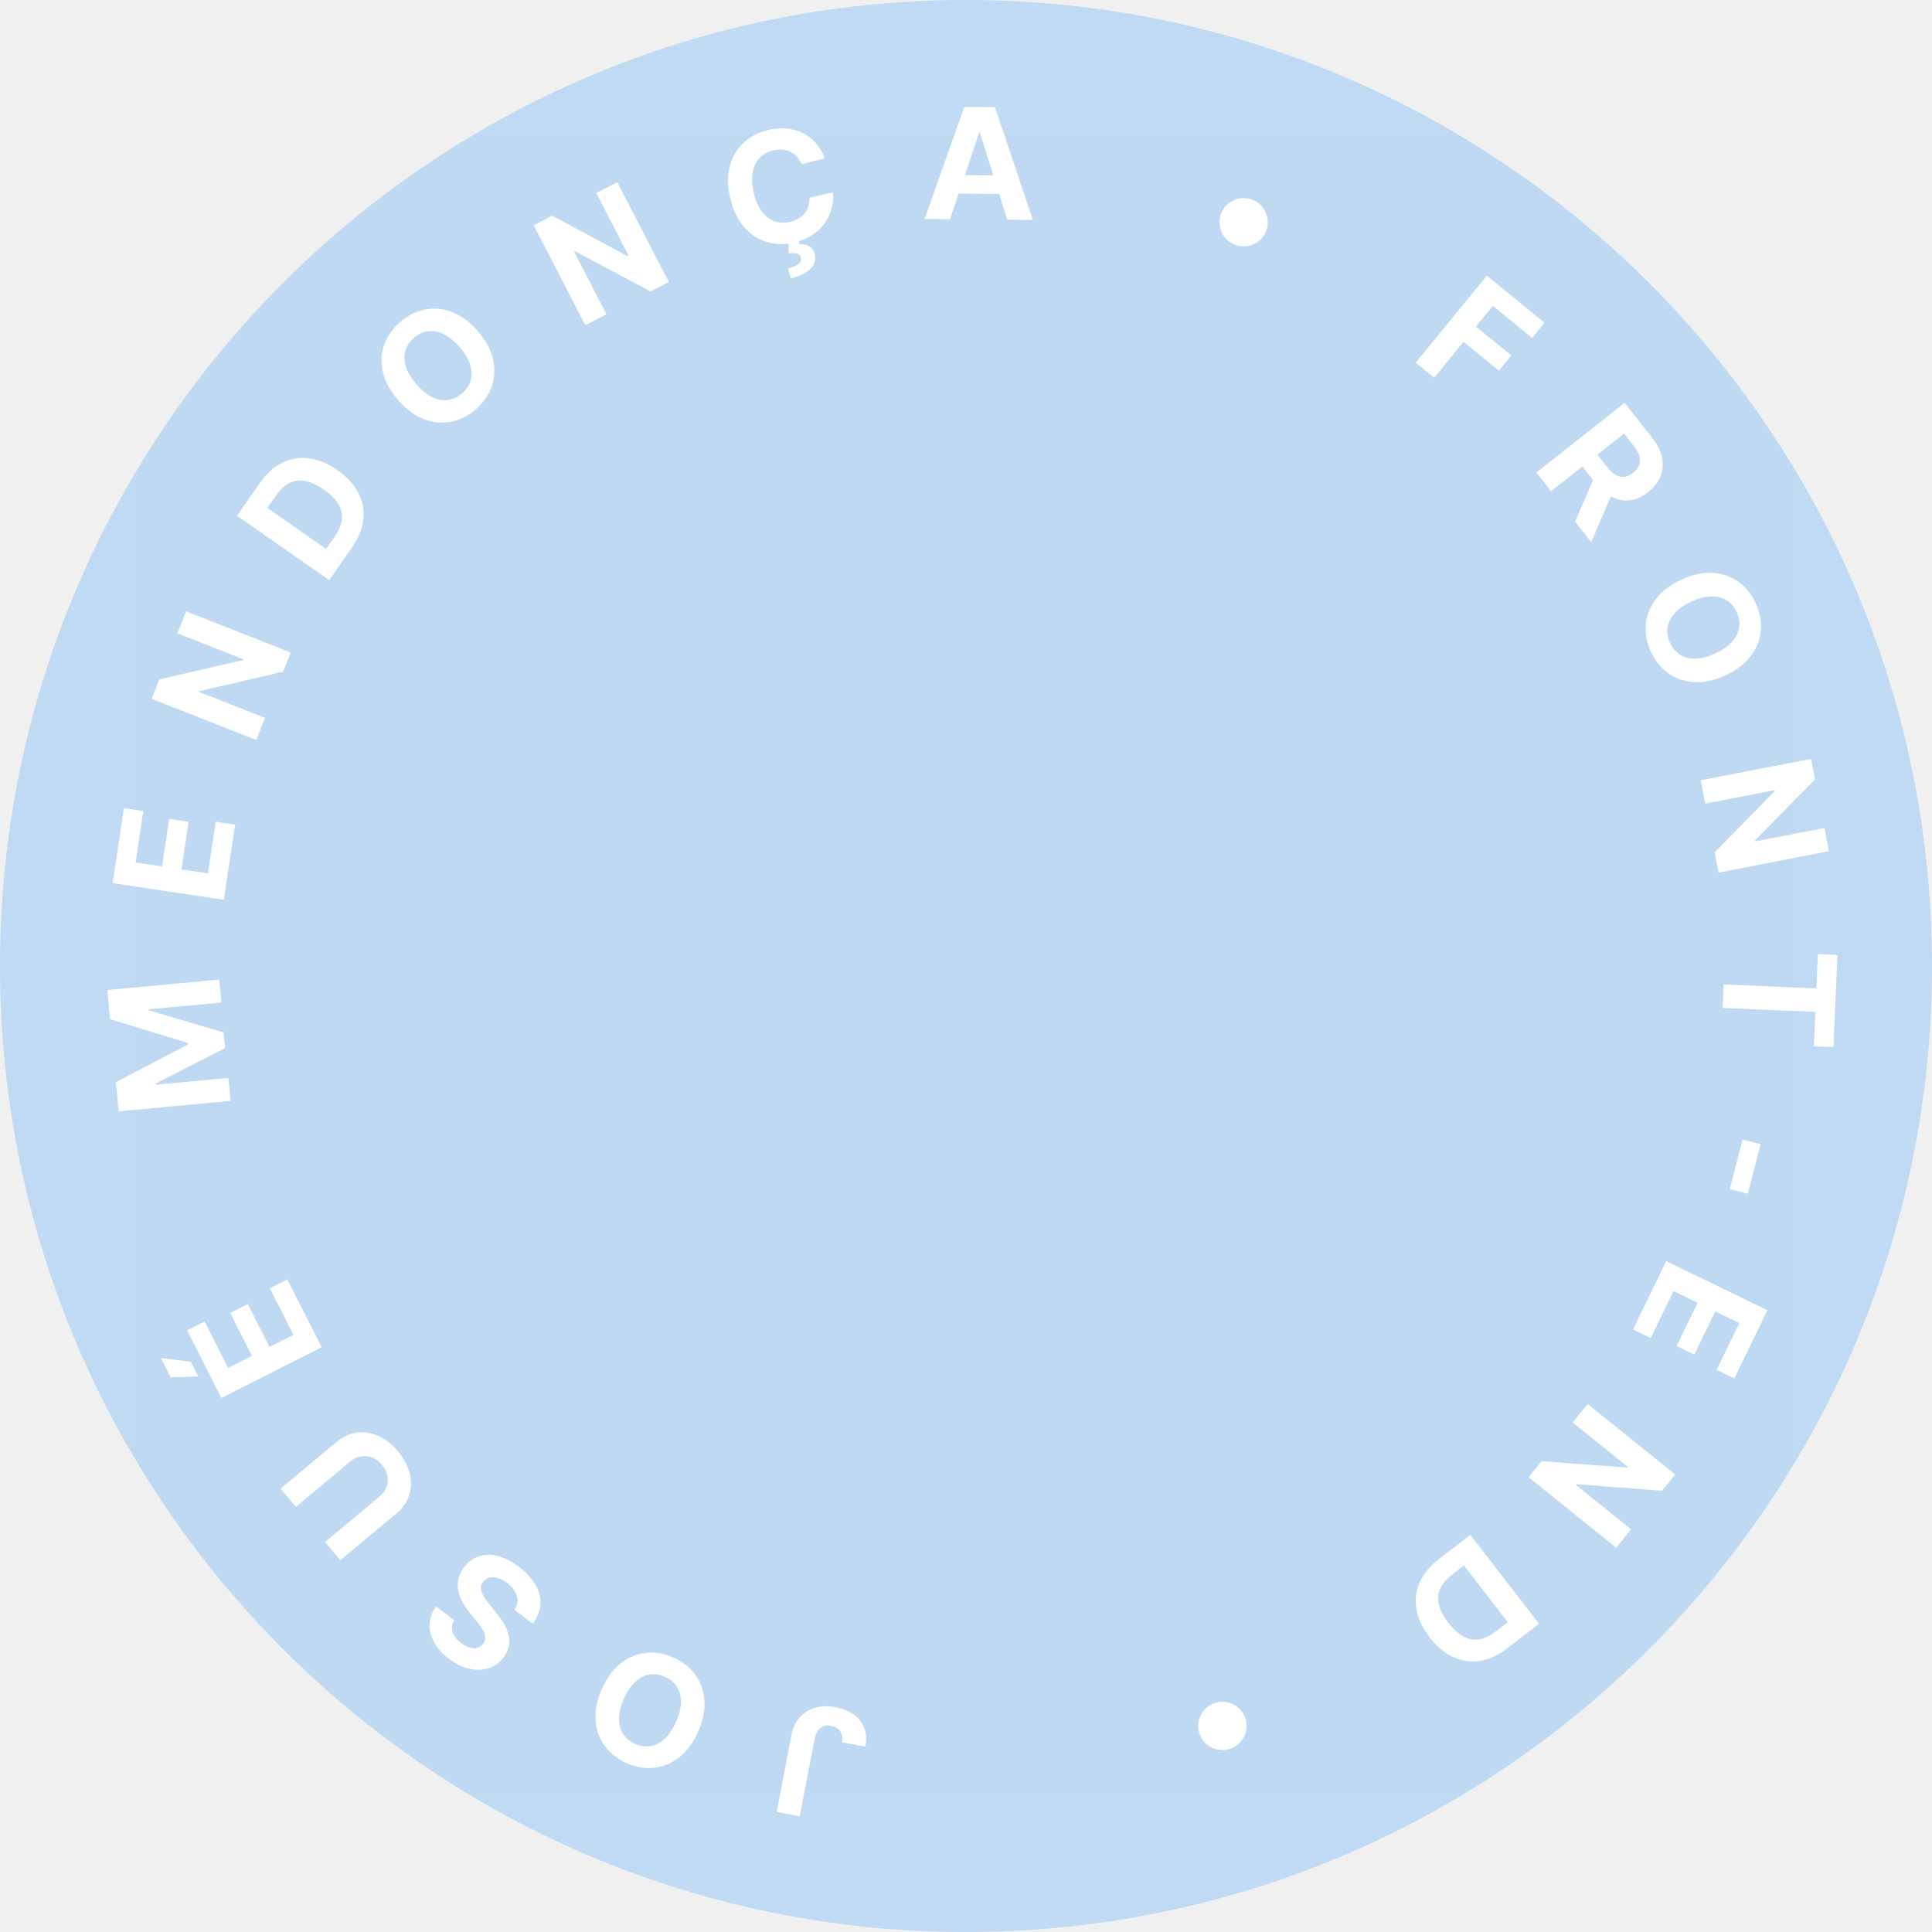
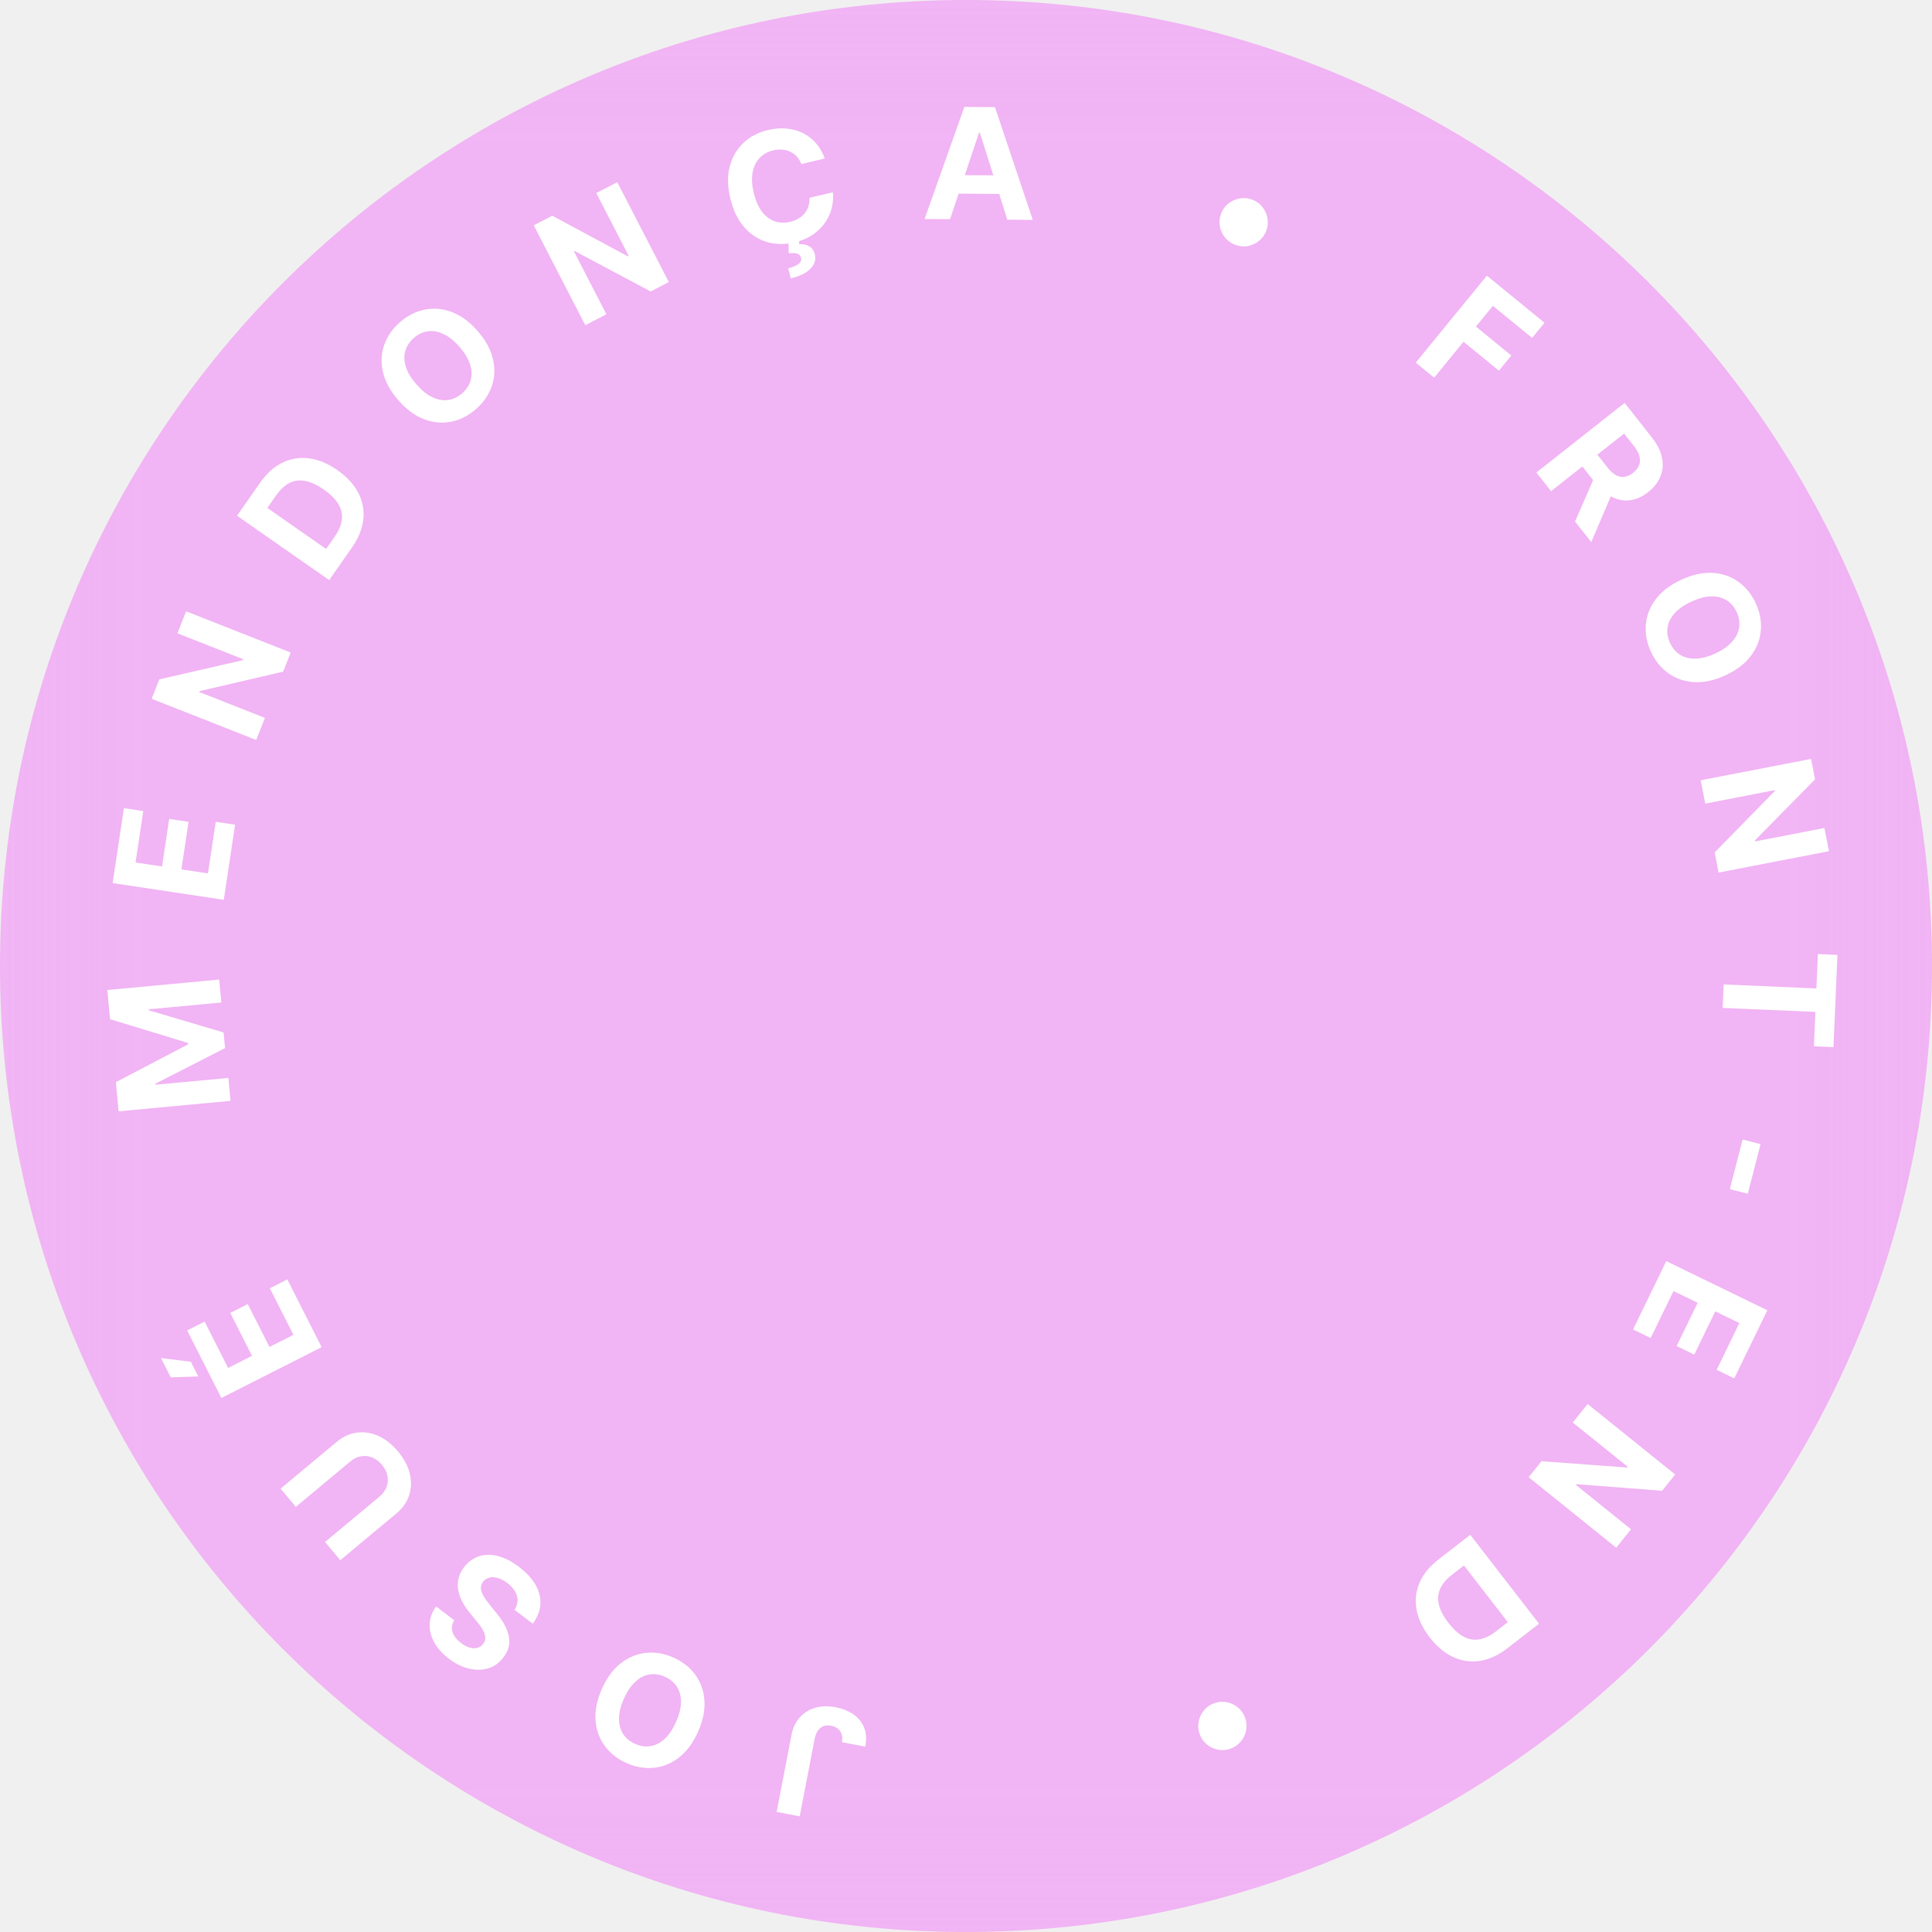
<svg xmlns="http://www.w3.org/2000/svg" width="150" height="150" viewBox="0 0 150 150" fill="none">
  <g id="Rounded" filter="url(#filter0_b_175_41)">
-     <rect width="150" height="150" rx="75" fill="#0085FF" fill-opacity="0.2" />
+     <rect width="150" height="150" rx="75" fill="#F700FF" fill-opacity="0.25" />
    <g id="Letters">
-       <path id="J" d="M62.09 141.02L60.299 140.675L61.45 134.7C61.557 134.147 61.773 133.692 62.1 133.332C62.424 132.972 62.826 132.724 63.307 132.588C63.787 132.452 64.317 132.44 64.898 132.552C65.414 132.651 65.865 132.832 66.251 133.095C66.634 133.36 66.912 133.702 67.086 134.124C67.259 134.547 67.289 135.044 67.177 135.612L65.373 135.265C65.411 135.038 65.403 134.835 65.347 134.656C65.289 134.48 65.191 134.334 65.054 134.218C64.914 134.104 64.738 134.027 64.526 133.986C64.303 133.943 64.105 133.954 63.934 134.02C63.759 134.087 63.613 134.206 63.496 134.378C63.379 134.549 63.294 134.771 63.241 135.045L62.09 141.02Z" fill="white" />
-       <path id="O" d="M46.726 131.135C47.111 130.265 47.603 129.597 48.203 129.132C48.8 128.666 49.453 128.398 50.162 128.326C50.867 128.255 51.572 128.376 52.276 128.687C52.986 129 53.551 129.443 53.973 130.014C54.394 130.585 54.634 131.249 54.691 132.004C54.749 132.759 54.586 133.571 54.202 134.439C53.818 135.309 53.327 135.978 52.729 136.444C52.132 136.91 51.481 137.178 50.776 137.248C50.069 137.321 49.362 137.201 48.652 136.888C47.948 136.576 47.385 136.135 46.964 135.564C46.538 134.994 46.297 134.331 46.24 133.576C46.179 132.819 46.342 132.006 46.726 131.135ZM48.437 131.892C48.188 132.455 48.063 132.968 48.06 133.43C48.056 133.891 48.161 134.288 48.377 134.623C48.592 134.957 48.904 135.215 49.312 135.395C49.72 135.575 50.12 135.632 50.513 135.567C50.905 135.501 51.271 135.312 51.611 134.999C51.949 134.685 52.242 134.247 52.491 133.683C52.74 133.119 52.867 132.607 52.872 132.146C52.874 131.684 52.767 131.286 52.552 130.952C52.336 130.617 52.025 130.36 51.617 130.18C51.209 129.999 50.808 129.942 50.416 130.008C50.023 130.074 49.659 130.263 49.321 130.577C48.981 130.889 48.687 131.328 48.437 131.892Z" fill="white" />
-       <path id="S" d="M35.266 125.795C35.086 126.09 35.04 126.391 35.131 126.699C35.221 127.007 35.443 127.295 35.796 127.563C36.035 127.745 36.264 127.865 36.48 127.923C36.695 127.983 36.892 127.988 37.069 127.937C37.245 127.885 37.389 127.784 37.502 127.635C37.602 127.514 37.658 127.386 37.672 127.25C37.684 127.113 37.665 126.971 37.614 126.826C37.562 126.683 37.489 126.536 37.393 126.385C37.296 126.236 37.184 126.087 37.059 125.938L36.548 125.314C36.297 125.016 36.087 124.714 35.92 124.408C35.753 124.102 35.639 123.796 35.579 123.49C35.519 123.184 35.524 122.881 35.592 122.579C35.658 122.276 35.8 121.979 36.018 121.688C36.344 121.265 36.733 120.979 37.185 120.83C37.633 120.682 38.124 120.675 38.657 120.809C39.186 120.944 39.733 121.226 40.299 121.656C40.859 122.083 41.283 122.54 41.568 123.028C41.851 123.515 41.981 124.015 41.958 124.529C41.93 125.044 41.732 125.555 41.364 126.064L39.942 124.983C40.104 124.738 40.185 124.493 40.186 124.247C40.183 124.002 40.112 123.765 39.973 123.534C39.831 123.304 39.633 123.093 39.379 122.9C39.131 122.711 38.887 122.583 38.649 122.516C38.408 122.448 38.188 122.439 37.989 122.49C37.789 122.542 37.625 122.651 37.498 122.819C37.379 122.975 37.326 123.141 37.338 123.318C37.347 123.493 37.412 123.685 37.532 123.894C37.649 124.101 37.811 124.331 38.018 124.585L38.63 125.35C39.107 125.938 39.4 126.512 39.509 127.073C39.618 127.634 39.476 128.17 39.083 128.682C38.766 129.104 38.374 129.387 37.909 129.529C37.442 129.67 36.942 129.677 36.41 129.551C35.878 129.424 35.358 129.169 34.852 128.783C34.336 128.391 33.953 127.961 33.703 127.492C33.45 127.022 33.336 126.548 33.361 126.07C33.385 125.592 33.551 125.144 33.859 124.725L35.266 125.795Z" fill="white" />
-       <path id="U" d="M22.967 116.995L21.785 115.577L26.139 111.948C26.628 111.541 27.153 111.301 27.714 111.229C28.273 111.155 28.829 111.241 29.382 111.486C29.932 111.734 30.438 112.135 30.9 112.689C31.364 113.246 31.668 113.817 31.813 114.403C31.955 114.991 31.939 115.553 31.766 116.09C31.592 116.627 31.261 117.099 30.772 117.507L26.418 121.135L25.237 119.718L29.469 116.19C29.724 115.977 29.905 115.732 30.011 115.456C30.115 115.177 30.138 114.887 30.081 114.588C30.023 114.288 29.881 114.002 29.653 113.729C29.424 113.454 29.168 113.262 28.886 113.154C28.601 113.043 28.313 113.015 28.022 113.069C27.729 113.121 27.454 113.254 27.199 113.467L22.967 116.995Z" fill="white" />
-       <path id="Ã" d="M24.972 104.594L17.188 108.539L14.529 103.294L15.886 102.606L17.711 106.206L19.566 105.266L17.878 101.936L19.235 101.248L20.922 104.578L22.781 103.636L20.949 100.021L22.306 99.333L24.972 104.594ZM15.395 106.868L13.257 106.939L12.498 105.442L14.815 105.724L15.395 106.868Z" fill="white" />
-       <path id="M" d="M9.209 86.282L8.998 84.016L14.613 81.079L14.604 80.977L8.542 79.129L8.331 76.863L17.021 76.053L17.187 77.835L11.531 78.362L11.538 78.434L17.361 80.16L17.474 81.373L12.049 84.147L12.055 84.219L17.733 83.69L17.899 85.472L9.209 86.282Z" fill="white" />
+       <path id="J" d="M62.09 141.02L60.299 140.675L61.45 134.7C61.557 134.147 61.773 133.692 62.1 133.332C62.424 132.972 62.826 132.724 63.306 132.588C63.787 132.452 64.317 132.44 64.897 132.552C65.414 132.651 65.865 132.832 66.251 133.095C66.634 133.36 66.912 133.702 67.086 134.124C67.259 134.547 67.289 135.044 67.176 135.612L65.373 135.265C65.411 135.038 65.402 134.835 65.347 134.656C65.288 134.48 65.191 134.334 65.054 134.218C64.914 134.104 64.738 134.027 64.526 133.986C64.302 133.943 64.105 133.954 63.933 134.02C63.758 134.087 63.612 134.206 63.495 134.378C63.379 134.549 63.294 134.771 63.241 135.045L62.09 141.02Z" fill="white" />
+       <path id="O" d="M46.726 131.135C47.111 130.265 47.603 129.597 48.203 129.132C48.8 128.666 49.453 128.398 50.162 128.326C50.867 128.255 51.572 128.376 52.276 128.687C52.985 129 53.551 129.443 53.972 130.014C54.394 130.585 54.633 131.249 54.691 132.004C54.748 132.759 54.586 133.571 54.202 134.439C53.817 135.309 53.326 135.978 52.729 136.444C52.132 136.91 51.481 137.178 50.776 137.248C50.069 137.321 49.361 137.201 48.652 136.888C47.948 136.576 47.385 136.135 46.964 135.564C46.538 134.994 46.297 134.331 46.239 133.576C46.179 132.819 46.341 132.006 46.726 131.135ZM48.437 131.892C48.188 132.455 48.062 132.968 48.06 133.43C48.055 133.891 48.161 134.288 48.376 134.623C48.592 134.957 48.904 135.215 49.312 135.395C49.72 135.575 50.12 135.632 50.512 135.567C50.905 135.501 51.271 135.312 51.611 134.999C51.948 134.685 52.242 134.247 52.491 133.683C52.74 133.119 52.867 132.607 52.872 132.146C52.874 131.684 52.767 131.286 52.552 130.952C52.336 130.617 52.024 130.36 51.616 130.18C51.208 129.999 50.808 129.942 50.416 130.008C50.023 130.074 49.658 130.263 49.321 130.577C48.981 130.889 48.686 131.328 48.437 131.892Z" fill="white" />
+       <path id="S" d="M35.267 125.795C35.086 126.09 35.041 126.391 35.131 126.699C35.222 127.007 35.444 127.295 35.796 127.563C36.036 127.745 36.264 127.865 36.481 127.923C36.696 127.983 36.892 127.988 37.07 127.937C37.245 127.885 37.389 127.784 37.503 127.635C37.602 127.514 37.659 127.386 37.673 127.25C37.684 127.113 37.665 126.971 37.615 126.826C37.563 126.683 37.489 126.536 37.394 126.385C37.296 126.236 37.185 126.087 37.059 125.938L36.549 125.314C36.297 125.016 36.088 124.714 35.92 124.408C35.753 124.102 35.64 123.796 35.58 123.49C35.52 123.184 35.524 122.881 35.593 122.579C35.659 122.276 35.801 121.979 36.019 121.688C36.344 121.265 36.733 120.979 37.185 120.83C37.633 120.682 38.124 120.675 38.657 120.809C39.187 120.944 39.734 121.226 40.299 121.656C40.86 122.083 41.283 122.54 41.569 123.028C41.852 123.515 41.981 124.015 41.958 124.529C41.931 125.044 41.733 125.555 41.364 126.064L39.943 124.983C40.104 124.738 40.185 124.493 40.186 124.247C40.184 124.002 40.113 123.765 39.974 123.534C39.831 123.304 39.633 123.093 39.38 122.9C39.131 122.711 38.888 122.583 38.649 122.516C38.409 122.448 38.189 122.439 37.989 122.49C37.789 122.542 37.626 122.651 37.498 122.819C37.38 122.975 37.326 123.141 37.338 123.318C37.348 123.493 37.413 123.685 37.532 123.894C37.65 124.101 37.812 124.331 38.019 124.585L38.63 125.35C39.108 125.938 39.401 126.512 39.51 127.073C39.618 127.634 39.476 128.17 39.084 128.682C38.766 129.104 38.375 129.387 37.91 129.529C37.442 129.67 36.942 129.677 36.41 129.551C35.878 129.424 35.359 129.169 34.852 128.783C34.337 128.391 33.954 127.961 33.703 127.492C33.451 127.022 33.337 126.548 33.361 126.07C33.385 125.592 33.551 125.144 33.859 124.725L35.267 125.795Z" fill="white" />
+       <path id="U" d="M22.967 116.995L21.786 115.577L26.139 111.948C26.628 111.541 27.153 111.301 27.714 111.229C28.274 111.155 28.83 111.241 29.382 111.486C29.933 111.734 30.439 112.135 30.901 112.689C31.365 113.246 31.669 113.817 31.813 114.403C31.956 114.991 31.94 115.553 31.766 116.09C31.592 116.627 31.261 117.099 30.772 117.507L26.419 121.135L25.237 119.718L29.47 116.19C29.725 115.977 29.906 115.732 30.011 115.456C30.115 115.177 30.139 114.887 30.081 114.588C30.024 114.288 29.881 114.002 29.654 113.729C29.425 113.454 29.169 113.262 28.886 113.154C28.602 113.043 28.314 113.015 28.022 113.069C27.729 113.121 27.455 113.254 27.2 113.467L22.967 116.995Z" fill="white" />
+       <path id="Ã" d="M24.973 104.594L17.189 108.539L14.53 103.294L15.887 102.606L17.711 106.206L19.566 105.266L17.878 101.936L19.235 101.248L20.923 104.578L22.782 103.636L20.949 100.021L22.306 99.333L24.973 104.594ZM15.396 106.868L13.258 106.939L12.498 105.442L14.816 105.724L15.396 106.868Z" fill="white" />
+       <path id="M" d="M9.209 86.282L8.998 84.016L14.613 81.079L14.603 80.977L8.542 79.129L8.331 76.863L17.02 76.053L17.186 77.835L11.531 78.362L11.537 78.434L17.36 80.16L17.474 81.373L12.048 84.147L12.055 84.219L17.732 83.69L17.898 85.472L9.209 86.282Z" fill="white" />
      <path id="E" d="M17.375 69.861L8.745 68.561L9.621 62.745L11.125 62.972L10.524 66.963L12.58 67.272L13.136 63.581L14.641 63.808L14.085 67.499L16.145 67.809L16.749 63.802L18.253 64.029L17.375 69.861Z" fill="white" />
-       <path id="N" d="M14.448 47.462L22.568 50.661L21.984 52.144L15.482 53.663L15.459 53.722L20.569 55.736L19.893 57.452L11.773 54.254L12.366 52.747L18.854 51.254L18.882 51.182L13.775 49.171L14.448 47.462Z" fill="white" />
-       <path id="D" d="M27.33 42.502L25.559 45.039L18.403 40.044L20.188 37.486C20.69 36.766 21.266 36.246 21.915 35.927C22.562 35.606 23.25 35.492 23.978 35.584C24.709 35.675 25.445 35.979 26.189 36.498C26.934 37.018 27.476 37.606 27.815 38.262C28.156 38.916 28.287 39.605 28.207 40.329C28.13 41.051 27.837 41.775 27.33 42.502ZM25.319 42.621L25.99 41.66C26.302 41.212 26.485 40.781 26.54 40.365C26.594 39.946 26.506 39.542 26.278 39.154C26.049 38.762 25.668 38.38 25.135 38.008C24.606 37.639 24.119 37.415 23.675 37.337C23.232 37.257 22.825 37.314 22.454 37.508C22.082 37.703 21.741 38.024 21.428 38.471L20.755 39.436L25.319 42.621Z" fill="white" />
-       <path id="O_2" d="M37.08 25.696C37.707 26.412 38.104 27.14 38.272 27.88C38.443 28.618 38.411 29.323 38.177 29.997C37.943 30.666 37.537 31.253 36.957 31.761C36.374 32.271 35.734 32.597 35.038 32.738C34.342 32.879 33.64 32.816 32.931 32.55C32.222 32.283 31.555 31.793 30.93 31.079C30.303 30.363 29.904 29.636 29.734 28.898C29.564 28.159 29.595 27.456 29.829 26.787C30.061 26.116 30.469 25.525 31.052 25.014C31.631 24.507 32.269 24.183 32.965 24.042C33.661 23.897 34.364 23.958 35.073 24.224C35.784 24.489 36.453 24.98 37.08 25.696ZM35.672 26.928C35.266 26.464 34.854 26.134 34.437 25.937C34.021 25.738 33.616 25.666 33.222 25.72C32.828 25.774 32.463 25.948 32.127 26.242C31.791 26.536 31.571 26.875 31.465 27.258C31.359 27.642 31.375 28.053 31.515 28.494C31.657 28.932 31.931 29.383 32.337 29.847C32.743 30.311 33.154 30.642 33.57 30.841C33.988 31.038 34.394 31.109 34.788 31.055C35.182 31 35.547 30.826 35.882 30.532C36.218 30.239 36.439 29.9 36.545 29.517C36.651 29.133 36.633 28.722 36.491 28.284C36.351 27.844 36.078 27.392 35.672 26.928Z" fill="white" />
-       <path id="N_2" d="M47.926 14.144L51.929 21.899L50.513 22.63L44.619 19.491L44.562 19.52L47.082 24.401L45.443 25.248L41.439 17.493L42.878 16.75L48.743 19.899L48.811 19.864L46.294 14.987L47.926 14.144Z" fill="white" />
+       <path id="N" d="M14.449 47.462L22.569 50.661L21.985 52.144L15.482 53.663L15.459 53.722L20.569 55.736L19.893 57.452L11.773 54.254L12.367 52.747L18.854 51.254L18.882 51.182L13.775 49.171L14.449 47.462Z" fill="white" />
+       <path id="D" d="M27.33 42.502L25.56 45.039L18.403 40.044L20.188 37.486C20.691 36.766 21.267 36.246 21.916 35.927C22.562 35.606 23.25 35.492 23.979 35.584C24.709 35.675 25.446 35.979 26.189 36.498C26.934 37.018 27.477 37.606 27.816 38.262C28.156 38.916 28.287 39.605 28.208 40.329C28.13 41.051 27.837 41.775 27.33 42.502ZM25.319 42.621L25.99 41.66C26.302 41.212 26.485 40.781 26.54 40.365C26.594 39.946 26.507 39.542 26.279 39.154C26.05 38.762 25.669 38.38 25.135 38.008C24.606 37.639 24.12 37.415 23.675 37.337C23.233 37.257 22.825 37.314 22.454 37.508C22.083 37.703 21.741 38.024 21.429 38.471L20.756 39.436L25.319 42.621Z" fill="white" />
+       <path id="O_2" d="M37.08 25.696C37.707 26.412 38.105 27.14 38.273 27.88C38.443 28.618 38.411 29.323 38.177 29.997C37.944 30.666 37.537 31.253 36.958 31.761C36.374 32.271 35.734 32.597 35.039 32.738C34.343 32.879 33.64 32.816 32.931 32.55C32.222 32.283 31.555 31.793 30.93 31.079C30.303 30.363 29.905 29.636 29.734 28.898C29.564 28.159 29.596 27.456 29.829 26.787C30.061 26.116 30.469 25.525 31.053 25.014C31.632 24.507 32.27 24.183 32.965 24.042C33.662 23.897 34.364 23.958 35.073 24.224C35.785 24.489 36.453 24.98 37.08 25.696ZM35.673 26.928C35.267 26.464 34.855 26.134 34.437 25.937C34.021 25.738 33.617 25.666 33.222 25.72C32.828 25.774 32.463 25.948 32.128 26.242C31.792 26.536 31.571 26.875 31.465 27.258C31.359 27.642 31.376 28.053 31.516 28.494C31.658 28.932 31.932 29.383 32.338 29.847C32.744 30.311 33.155 30.642 33.57 30.841C33.988 31.038 34.394 31.109 34.788 31.055C35.182 31 35.547 30.826 35.883 30.532C36.218 30.239 36.439 29.9 36.545 29.517C36.651 29.133 36.633 28.722 36.492 28.284C36.352 27.844 36.079 27.392 35.673 26.928Z" fill="white" />
+       <path id="N_2" d="M47.925 14.144L51.929 21.899L50.513 22.63L44.619 19.491L44.562 19.52L47.082 24.401L45.442 25.248L41.439 17.493L42.878 16.75L48.743 19.899L48.811 19.864L46.293 14.987L47.925 14.144Z" fill="white" />
      <path id="Ã" d="M64.037 12.306L62.221 12.739C62.132 12.512 62.015 12.319 61.869 12.161C61.722 12.001 61.554 11.874 61.362 11.783C61.171 11.691 60.962 11.636 60.736 11.617C60.512 11.597 60.279 11.616 60.035 11.674C59.596 11.779 59.239 11.979 58.965 12.276C58.691 12.569 58.513 12.944 58.432 13.402C58.351 13.856 58.38 14.378 58.52 14.966C58.665 15.572 58.876 16.059 59.154 16.427C59.434 16.796 59.763 17.046 60.139 17.178C60.515 17.311 60.917 17.326 61.346 17.224C61.586 17.166 61.801 17.081 61.99 16.969C62.182 16.856 62.344 16.72 62.475 16.56C62.606 16.397 62.703 16.215 62.765 16.013C62.831 15.81 62.858 15.591 62.845 15.354L64.662 14.93C64.708 15.331 64.681 15.735 64.579 16.141C64.48 16.545 64.306 16.926 64.059 17.286C63.814 17.642 63.494 17.955 63.1 18.224C62.708 18.49 62.239 18.688 61.695 18.818C60.938 18.998 60.22 18.989 59.541 18.788C58.866 18.587 58.278 18.203 57.777 17.636C57.28 17.069 56.921 16.323 56.701 15.4C56.48 14.475 56.466 13.645 56.66 12.913C56.853 12.181 57.208 11.573 57.723 11.091C58.239 10.606 58.869 10.274 59.615 10.097C60.107 9.979 60.58 9.94 61.033 9.978C61.488 10.015 61.911 10.127 62.3 10.315C62.689 10.5 63.031 10.758 63.327 11.091C63.625 11.423 63.861 11.828 64.037 12.306ZM61.218 18.783L62.03 18.589L62.05 18.965C62.345 18.942 62.603 18.993 62.823 19.119C63.045 19.244 63.192 19.451 63.264 19.741C63.365 20.152 63.253 20.524 62.927 20.859C62.601 21.197 62.092 21.448 61.398 21.614L61.194 20.83C61.542 20.747 61.804 20.639 61.98 20.507C62.159 20.377 62.231 20.222 62.197 20.043C62.163 19.873 62.067 19.76 61.911 19.704C61.754 19.648 61.528 19.636 61.232 19.669L61.218 18.783Z" fill="white" />
-       <path id="A" d="M73.763 17.018L71.785 17.002L74.871 8.3L77.249 8.32L80.184 17.072L78.207 17.056L76.078 10.305L76.009 10.304L73.763 17.018ZM73.668 13.587L78.338 13.626L78.326 15.066L73.656 15.027L73.668 13.587Z" fill="white" />
-       <path id="â¢" d="M95.915 19.014C95.592 18.895 95.326 18.709 95.117 18.454C94.909 18.196 94.773 17.904 94.711 17.579C94.651 17.255 94.681 16.931 94.799 16.608C94.918 16.283 95.105 16.017 95.359 15.81C95.617 15.602 95.908 15.468 96.232 15.409C96.558 15.346 96.882 15.374 97.204 15.492C97.53 15.612 97.795 15.8 98.001 16.056C98.21 16.312 98.344 16.601 98.404 16.926C98.467 17.248 98.439 17.573 98.32 17.898C98.202 18.221 98.014 18.486 97.756 18.694C97.501 18.903 97.211 19.039 96.885 19.102C96.564 19.162 96.24 19.133 95.915 19.014Z" fill="white" />
+       <path id="A" d="M73.763 17.018L71.786 17.002L74.871 8.3L77.249 8.32L80.185 17.072L78.207 17.056L76.078 10.305L76.01 10.304L73.763 17.018ZM73.668 13.587L78.338 13.626L78.326 15.066L73.656 15.027L73.668 13.587Z" fill="white" />
+       <path id="â¢" d="M95.914 19.014C95.592 18.895 95.326 18.709 95.117 18.454C94.908 18.196 94.773 17.904 94.711 17.579C94.651 17.255 94.68 16.931 94.799 16.608C94.918 16.283 95.105 16.017 95.359 15.81C95.617 15.602 95.908 15.468 96.232 15.409C96.557 15.346 96.881 15.374 97.204 15.492C97.53 15.612 97.795 15.8 98.001 16.056C98.21 16.312 98.344 16.601 98.404 16.926C98.467 17.248 98.439 17.573 98.32 17.898C98.202 18.221 98.014 18.486 97.756 18.694C97.501 18.903 97.21 19.039 96.885 19.102C96.563 19.162 96.24 19.133 95.914 19.014Z" fill="white" />
      <path id="F" d="M109.917 28.156L115.442 21.401L119.915 25.059L118.952 26.236L115.907 23.746L114.591 25.356L117.338 27.603L116.375 28.781L113.627 26.534L111.345 29.324L109.917 28.156Z" fill="white" />
-       <path id="R" d="M119.283 36.686L126.135 31.281L128.268 33.985C128.676 34.502 128.932 35.017 129.035 35.529C129.143 36.041 129.103 36.526 128.918 36.983C128.736 37.441 128.419 37.849 127.967 38.206C127.511 38.565 127.043 38.776 126.56 38.838C126.079 38.899 125.605 38.811 125.137 38.576C124.671 38.343 124.231 37.963 123.816 37.437L122.388 35.627L123.552 34.708L124.795 36.284C125.013 36.561 125.232 36.761 125.453 36.884C125.673 37.007 125.894 37.053 126.116 37.023C126.34 36.995 126.564 36.892 126.789 36.714C127.017 36.534 127.173 36.337 127.257 36.123C127.342 35.91 127.353 35.68 127.287 35.431C127.225 35.184 127.084 34.92 126.864 34.641L126.094 33.664L120.426 38.135L119.283 36.686ZM125.32 37.927L123.545 42.09L122.284 40.49L124.088 36.364L125.32 37.927Z" fill="white" />
+       <path id="R" d="M119.283 36.686L126.136 31.281L128.268 33.985C128.676 34.502 128.932 35.017 129.035 35.529C129.143 36.041 129.104 36.526 128.918 36.983C128.737 37.441 128.42 37.849 127.967 38.206C127.512 38.565 127.043 38.776 126.56 38.838C126.08 38.899 125.606 38.811 125.138 38.576C124.672 38.343 124.231 37.963 123.816 37.437L122.388 35.627L123.552 34.708L124.795 36.284C125.014 36.561 125.233 36.761 125.453 36.884C125.673 37.007 125.894 37.053 126.116 37.023C126.34 36.995 126.564 36.892 126.79 36.714C127.017 36.534 127.173 36.337 127.257 36.123C127.343 35.91 127.353 35.68 127.287 35.431C127.225 35.184 127.084 34.92 126.865 34.641L126.094 33.664L120.426 38.135L119.283 36.686ZM125.321 37.927L123.546 42.09L122.284 40.49L124.088 36.364L125.321 37.927Z" fill="white" />
      <path id="O_3" d="M133.966 52.429C133.102 52.829 132.291 53.006 131.534 52.959C130.778 52.915 130.11 52.686 129.53 52.272C128.954 51.859 128.504 51.304 128.18 50.605C127.854 49.901 127.721 49.196 127.782 48.489C127.843 47.781 128.1 47.125 128.556 46.519C129.011 45.914 129.669 45.412 130.53 45.013C131.394 44.613 132.204 44.435 132.96 44.479C133.716 44.523 134.382 44.752 134.959 45.164C135.537 45.576 135.99 46.133 136.316 46.837C136.639 47.535 136.771 48.239 136.71 48.946C136.653 49.655 136.397 50.312 135.942 50.917C135.488 51.525 134.829 52.029 133.966 52.429ZM133.179 50.732C133.739 50.473 134.172 50.17 134.478 49.825C134.786 49.482 134.969 49.114 135.028 48.72C135.087 48.327 135.022 47.928 134.835 47.523C134.647 47.118 134.384 46.811 134.046 46.601C133.708 46.392 133.308 46.292 132.846 46.302C132.386 46.315 131.876 46.451 131.317 46.71C130.757 46.969 130.324 47.27 130.016 47.613C129.709 47.959 129.527 48.328 129.468 48.722C129.409 49.115 129.474 49.515 129.661 49.919C129.849 50.324 130.111 50.631 130.45 50.841C130.788 51.05 131.187 51.149 131.648 51.136C132.109 51.126 132.62 50.991 133.179 50.732Z" fill="white" />
-       <path id="N_3" d="M141.999 66.087L133.431 67.747L133.128 66.182L137.798 61.41L137.786 61.347L132.394 62.392L132.043 60.58L140.611 58.921L140.919 60.51L136.246 65.252L136.261 65.328L141.65 64.284L141.999 66.087Z" fill="white" />
+       <path id="N_3" d="M141.999 66.087L133.431 67.747L133.128 66.182L137.799 61.41L137.786 61.347L132.394 62.392L132.043 60.58L140.611 58.921L140.919 60.51L136.247 65.252L136.261 65.328L141.65 64.284L141.999 66.087Z" fill="white" />
      <path id="T" d="M141.138 74.072L142.658 74.136L142.352 81.298L140.832 81.233L140.946 78.563L133.747 78.255L133.825 76.433L141.024 76.741L141.138 74.072Z" fill="white" />
      <path id="-" d="M135.699 92.684L134.304 92.325L135.295 88.471L136.69 88.829L135.699 92.684Z" fill="white" />
-       <path id="E_2" d="M129.369 97.914L137.218 101.729L134.647 107.018L133.279 106.353L135.043 102.723L133.173 101.814L131.541 105.172L130.173 104.507L131.804 101.149L129.93 100.238L128.159 103.883L126.79 103.218L129.369 97.914Z" fill="white" />
-       <path id="N_4" d="M125.48 120.165L118.684 114.69L119.684 113.449L126.344 113.939L126.384 113.889L122.106 110.443L123.264 109.006L130.06 114.481L129.044 115.742L122.407 115.232L122.359 115.292L126.633 118.735L125.48 120.165Z" fill="white" />
-       <path id="D_2" d="M111.706 121.057L114.152 119.164L119.493 126.066L117.026 127.975C116.332 128.512 115.627 128.837 114.912 128.948C114.199 129.061 113.509 128.965 112.841 128.659C112.171 128.355 111.559 127.845 111.004 127.128C110.448 126.409 110.106 125.686 109.978 124.959C109.848 124.233 109.928 123.537 110.22 122.869C110.509 122.204 111.005 121.6 111.706 121.057ZM113.661 121.543L112.734 122.261C112.302 122.594 111.999 122.952 111.823 123.332C111.646 123.717 111.609 124.128 111.711 124.566C111.812 125.009 112.062 125.487 112.46 126.001C112.855 126.512 113.253 126.87 113.654 127.077C114.052 127.286 114.458 127.353 114.87 127.278C115.283 127.203 115.705 126.999 116.136 126.665L117.066 125.945L113.661 121.543Z" fill="white" />
-       <path id="â¢_2" d="M94.323 132.219C94.65 132.112 94.974 132.095 95.296 132.166C95.619 132.239 95.906 132.385 96.156 132.602C96.404 132.82 96.581 133.092 96.688 133.419C96.795 133.749 96.813 134.073 96.741 134.392C96.667 134.715 96.521 135.001 96.303 135.248C96.086 135.498 95.814 135.677 95.487 135.784C95.158 135.891 94.833 135.908 94.513 135.833C94.191 135.762 93.906 135.617 93.658 135.4C93.409 135.185 93.231 134.913 93.123 134.584C93.016 134.257 93 133.932 93.073 133.609C93.145 133.287 93.289 133.001 93.506 132.751C93.721 132.504 93.993 132.327 94.323 132.219Z" fill="white" />
+       <path id="E_2" d="M129.369 97.914L137.218 101.729L134.647 107.018L133.279 106.353L135.043 102.723L133.173 101.814L131.541 105.172L130.173 104.507L131.805 101.149L129.931 100.238L128.159 103.883L126.791 103.218L129.369 97.914Z" fill="white" />
+       <path id="N_4" d="M125.481 120.165L118.685 114.69L119.685 113.449L126.344 113.939L126.384 113.889L122.107 110.443L123.264 109.006L130.061 114.481L129.045 115.742L122.407 115.232L122.359 115.292L126.633 118.735L125.481 120.165Z" fill="white" />
+       <path id="D_2" d="M111.705 121.057L114.152 119.164L119.493 126.066L117.026 127.975C116.332 128.512 115.627 128.837 114.912 128.948C114.199 129.061 113.509 128.965 112.841 128.659C112.171 128.355 111.559 127.845 111.004 127.128C110.448 126.409 110.106 125.686 109.978 124.959C109.847 124.233 109.928 123.537 110.22 122.869C110.509 122.204 111.004 121.6 111.705 121.057ZM113.66 121.543L112.734 122.261C112.302 122.594 111.998 122.952 111.822 123.332C111.646 123.717 111.608 124.128 111.71 124.566C111.812 125.009 112.062 125.487 112.46 126.001C112.855 126.512 113.252 126.87 113.653 127.077C114.052 127.286 114.458 127.353 114.87 127.278C115.283 127.203 115.705 126.999 116.136 126.665L117.066 125.945L113.66 121.543Z" fill="white" />
+       <path id="â¢_2" d="M94.323 132.219C94.65 132.112 94.974 132.095 95.296 132.166C95.62 132.239 95.906 132.385 96.156 132.602C96.404 132.82 96.581 133.092 96.688 133.419C96.795 133.749 96.813 134.073 96.741 134.392C96.668 134.715 96.522 135.001 96.304 135.248C96.087 135.498 95.814 135.677 95.488 135.784C95.158 135.891 94.833 135.908 94.513 135.833C94.191 135.762 93.906 135.617 93.659 135.4C93.409 135.185 93.231 134.913 93.123 134.584C93.016 134.257 93 133.932 93.074 133.609C93.145 133.287 93.289 133.001 93.506 132.751C93.721 132.504 93.994 132.327 94.323 132.219Z" fill="white" />
    </g>
  </g>
  <defs>
    <filter id="filter0_b_175_41" x="-10" y="-10" width="170" height="170" filterUnits="userSpaceOnUse" color-interpolation-filters="sRGB">
      <feFlood flood-opacity="0" result="BackgroundImageFix" />
      <feGaussianBlur in="BackgroundImage" stdDeviation="5" />
      <feComposite in2="SourceAlpha" operator="in" result="effect1_backgroundBlur_175_41" />
      <feBlend mode="normal" in="SourceGraphic" in2="effect1_backgroundBlur_175_41" result="shape" />
    </filter>
  </defs>
</svg>
